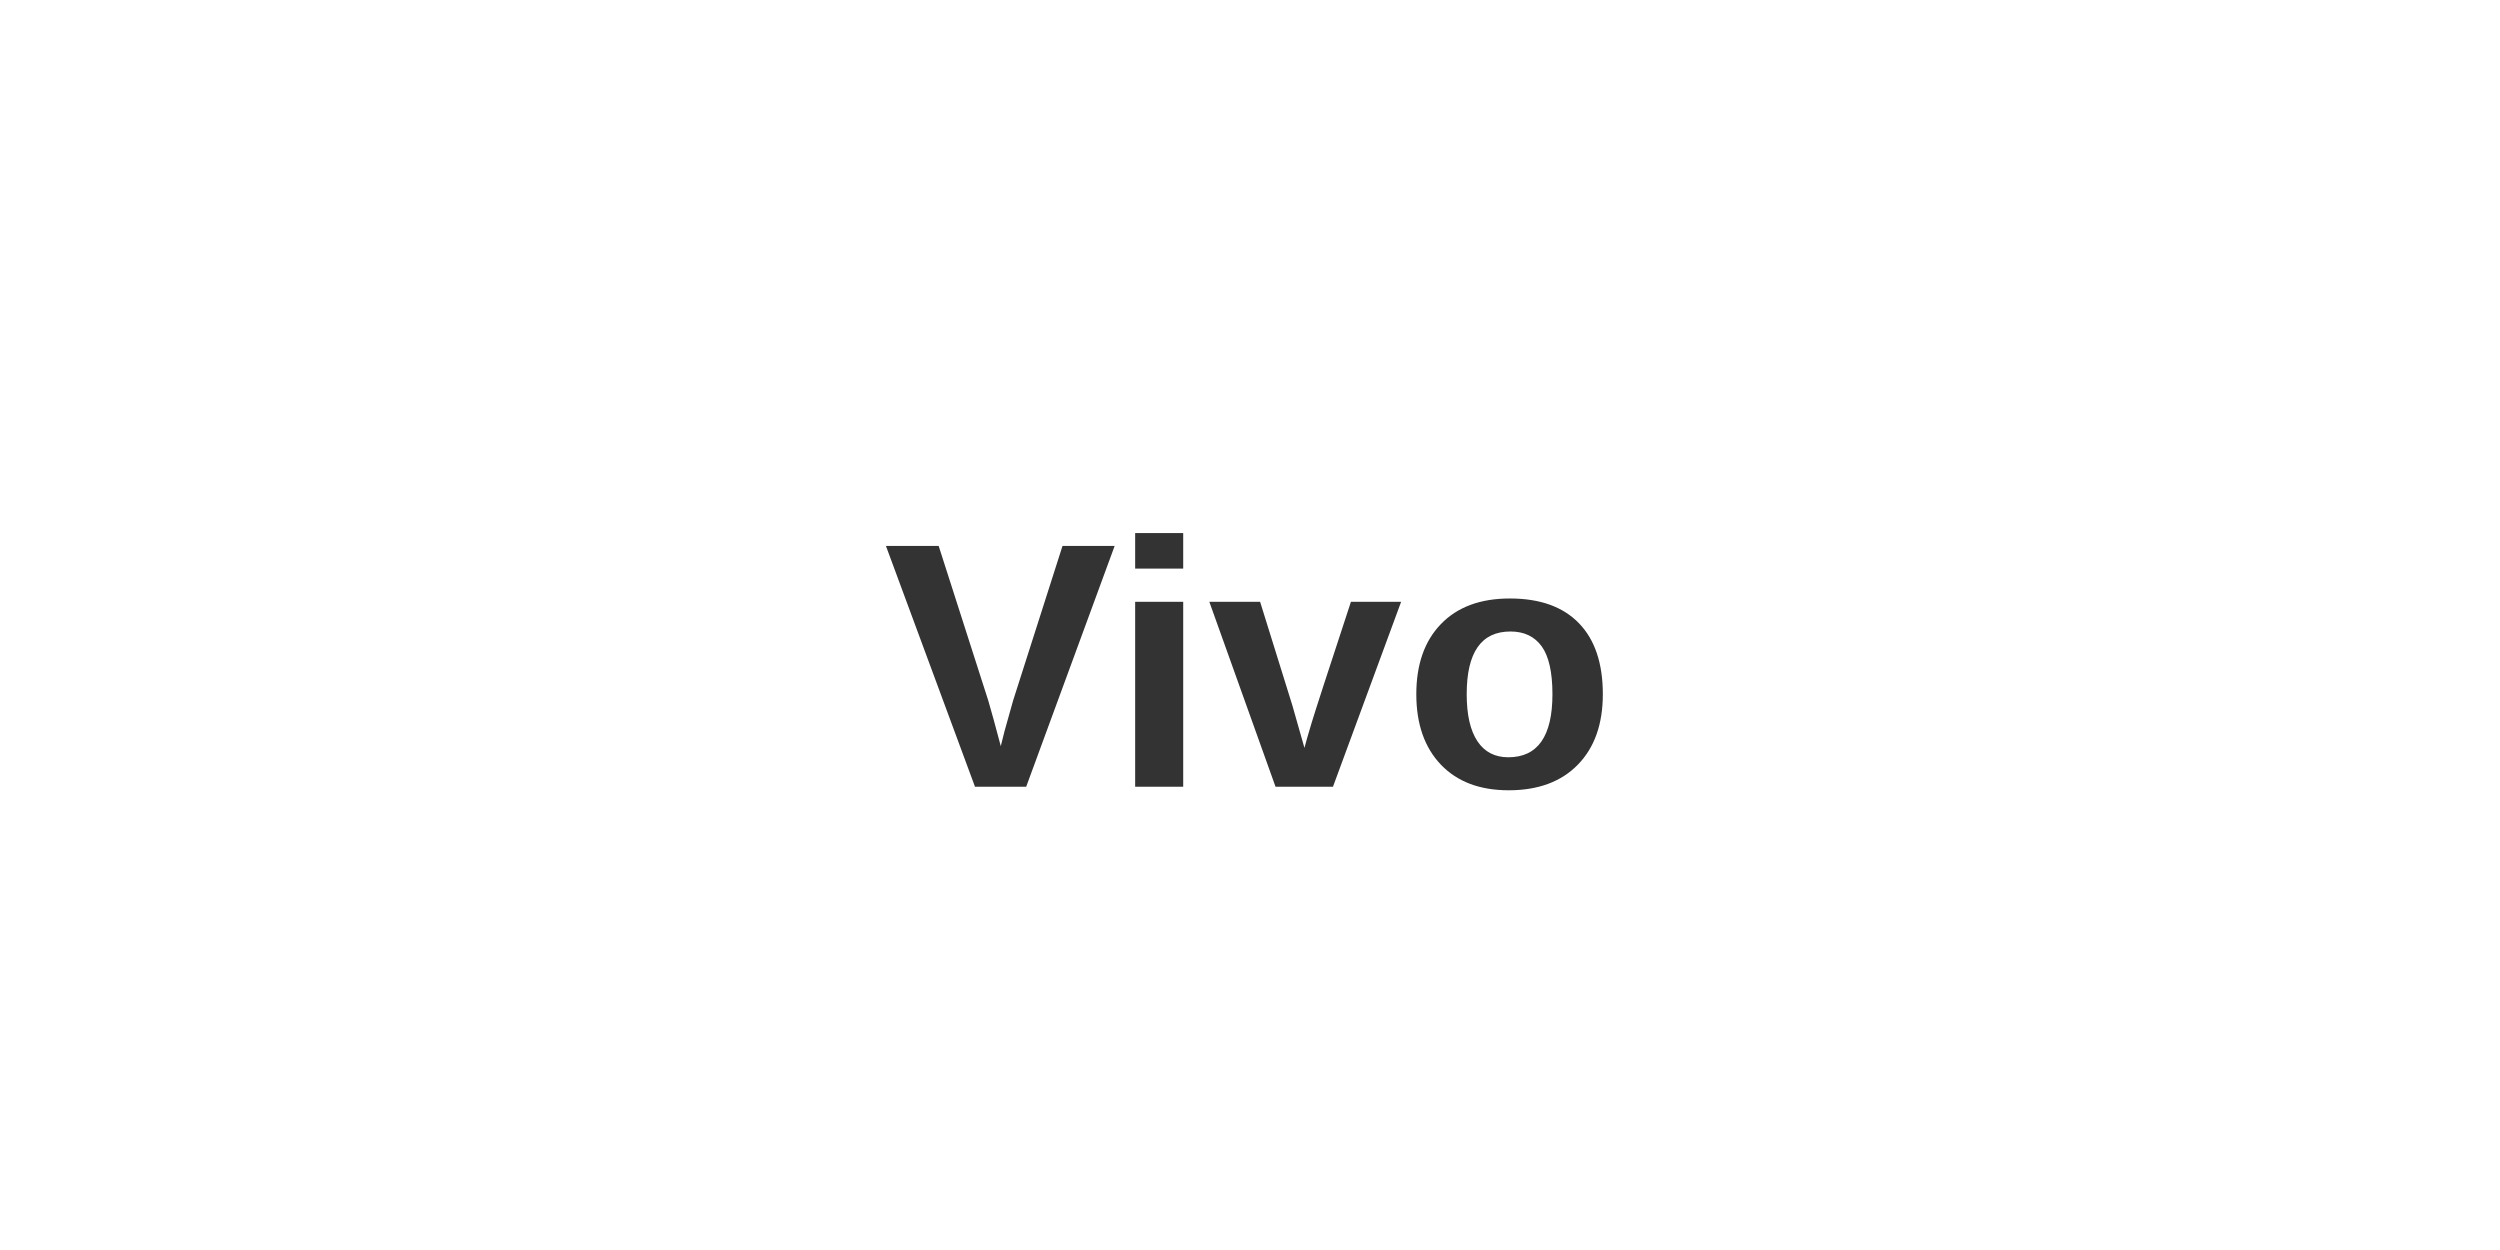
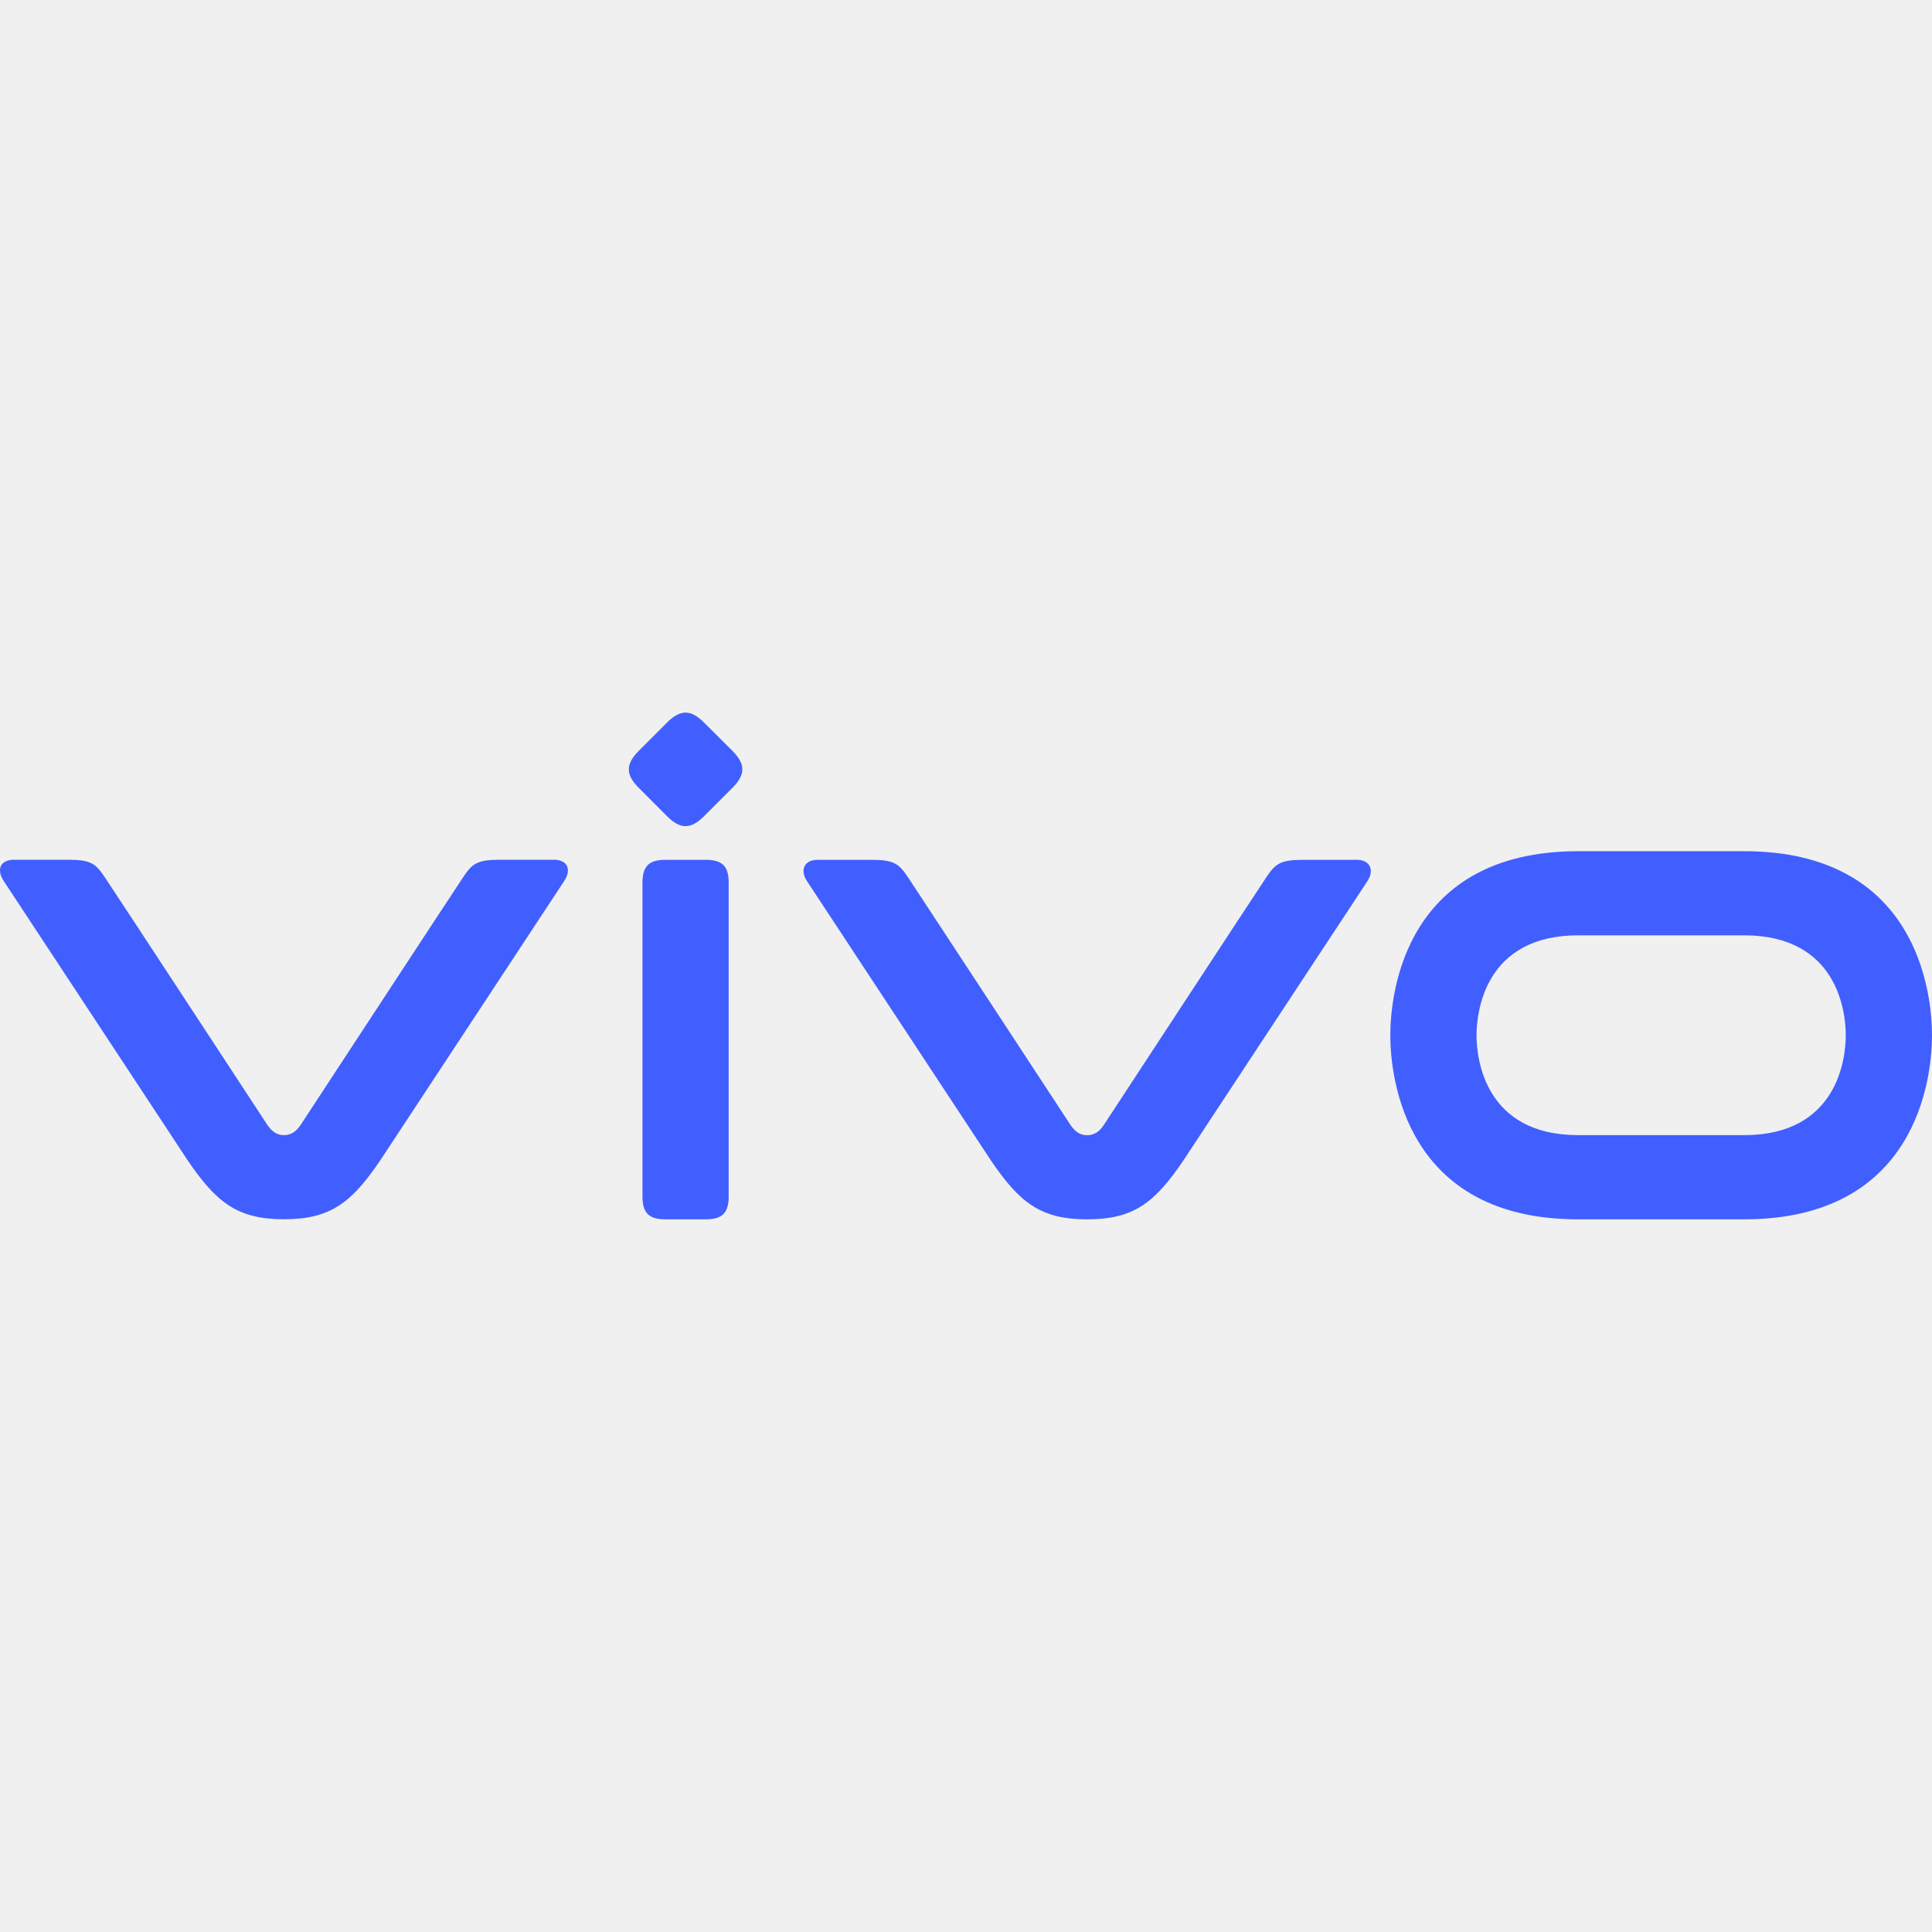
- <svg xmlns="http://www.w3.org/2000/svg" width="200" height="100" viewBox="0 0 200 100">
-   <rect width="200" height="100" fill="#ffffff" />
-   <text x="100" y="55" font-family="Arial, Helvetica, sans-serif" font-size="28" font-weight="bold" fill="#333333" text-anchor="middle" dominant-baseline="middle">
-     Vivo
-   </text>
+ <svg xmlns="http://www.w3.org/2000/svg" fill="#415FFF" role="img" viewBox="0 0 24 24">
+   <path d="M19.604 14.101c-1.159 0-1.262-.95-1.262-1.24 0-.29.103-1.242 1.262-1.242h2.062c1.16 0 1.263.951 1.263 1.242 0 .29-.104 1.24-1.263 1.24m-2.062-3.527c-2.142 0-2.333 1.752-2.333 2.287 0 .535.19 2.286 2.333 2.286h2.062c2.143 0 2.334-1.751 2.334-2.286 0-.535-.19-2.287-2.334-2.287m-5.477.107c-.286 0-.345.05-.456.213-.11.164-2.022 3.082-2.022 3.082-.06.09-.126.126-.206.126-.08 0-.145-.036-.206-.126 0 0-1.912-2.918-2.022-3.082-.11-.164-.17-.213-.456-.213h-.668c-.154 0-.224.12-.127.267l2.283 3.467c.354.521.614.732 1.196.732s.842-.21 1.196-.732l2.284-3.467c.096-.146.026-.267-.128-.267m-8.876.284c0-.203.08-.284.283-.284h.505c.203 0 .283.08.283.283v3.9c0 .202-.08.283-.283.283h-.505c-.203 0-.283-.08-.283-.283zm-1.769-.285c-.287 0-.346.05-.456.213-.11.164-2.022 3.082-2.022 3.082-.061.09-.126.126-.206.126-.08 0-.145-.036-.206-.126 0 0-1.912-2.918-2.023-3.082-.11-.164-.169-.213-.455-.213H.175c-.171 0-.224.12-.127.267l2.283 3.467c.355.521.615.732 1.197.732.582 0 .842-.21 1.196-.732l2.283-3.467c.097-.146.044-.267-.127-.267m1.055-.893c-.165-.164-.165-.295 0-.46l.351-.351c.165-.165.296-.165.46 0l.352.351c.165.165.165.296 0 .46l-.352.352c-.164.165-.295.165-.46 0z" />
</svg>
